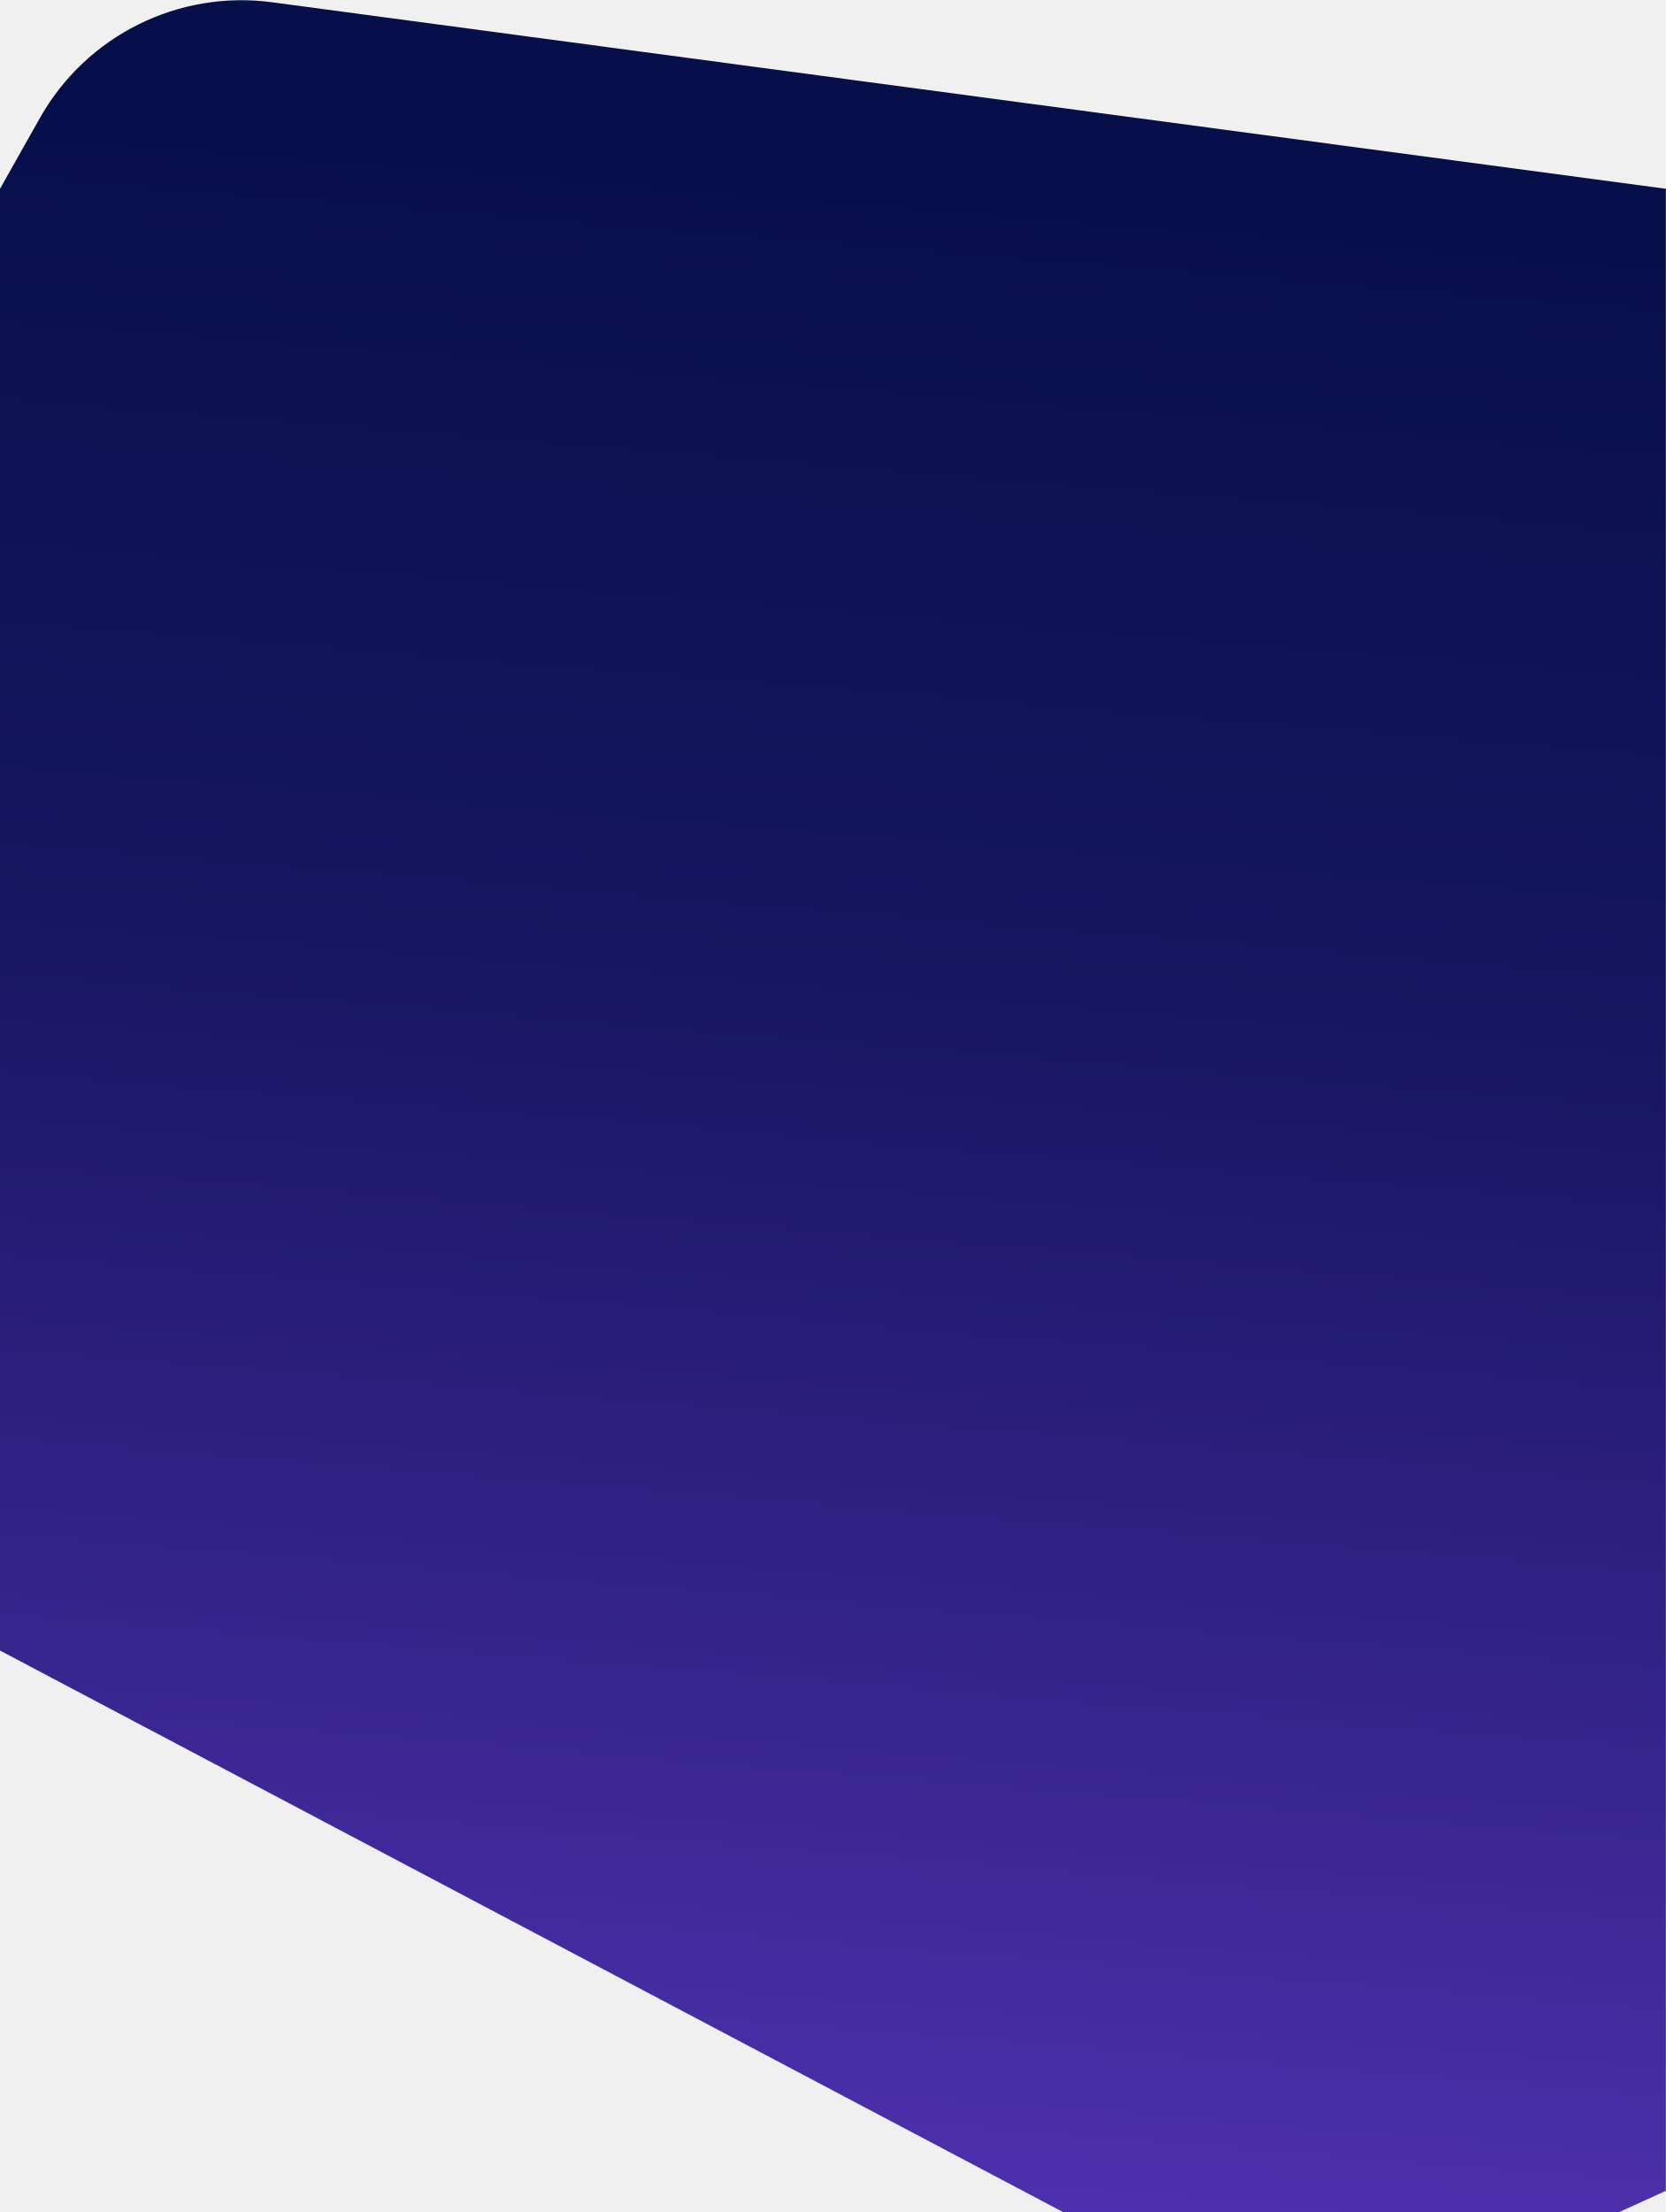
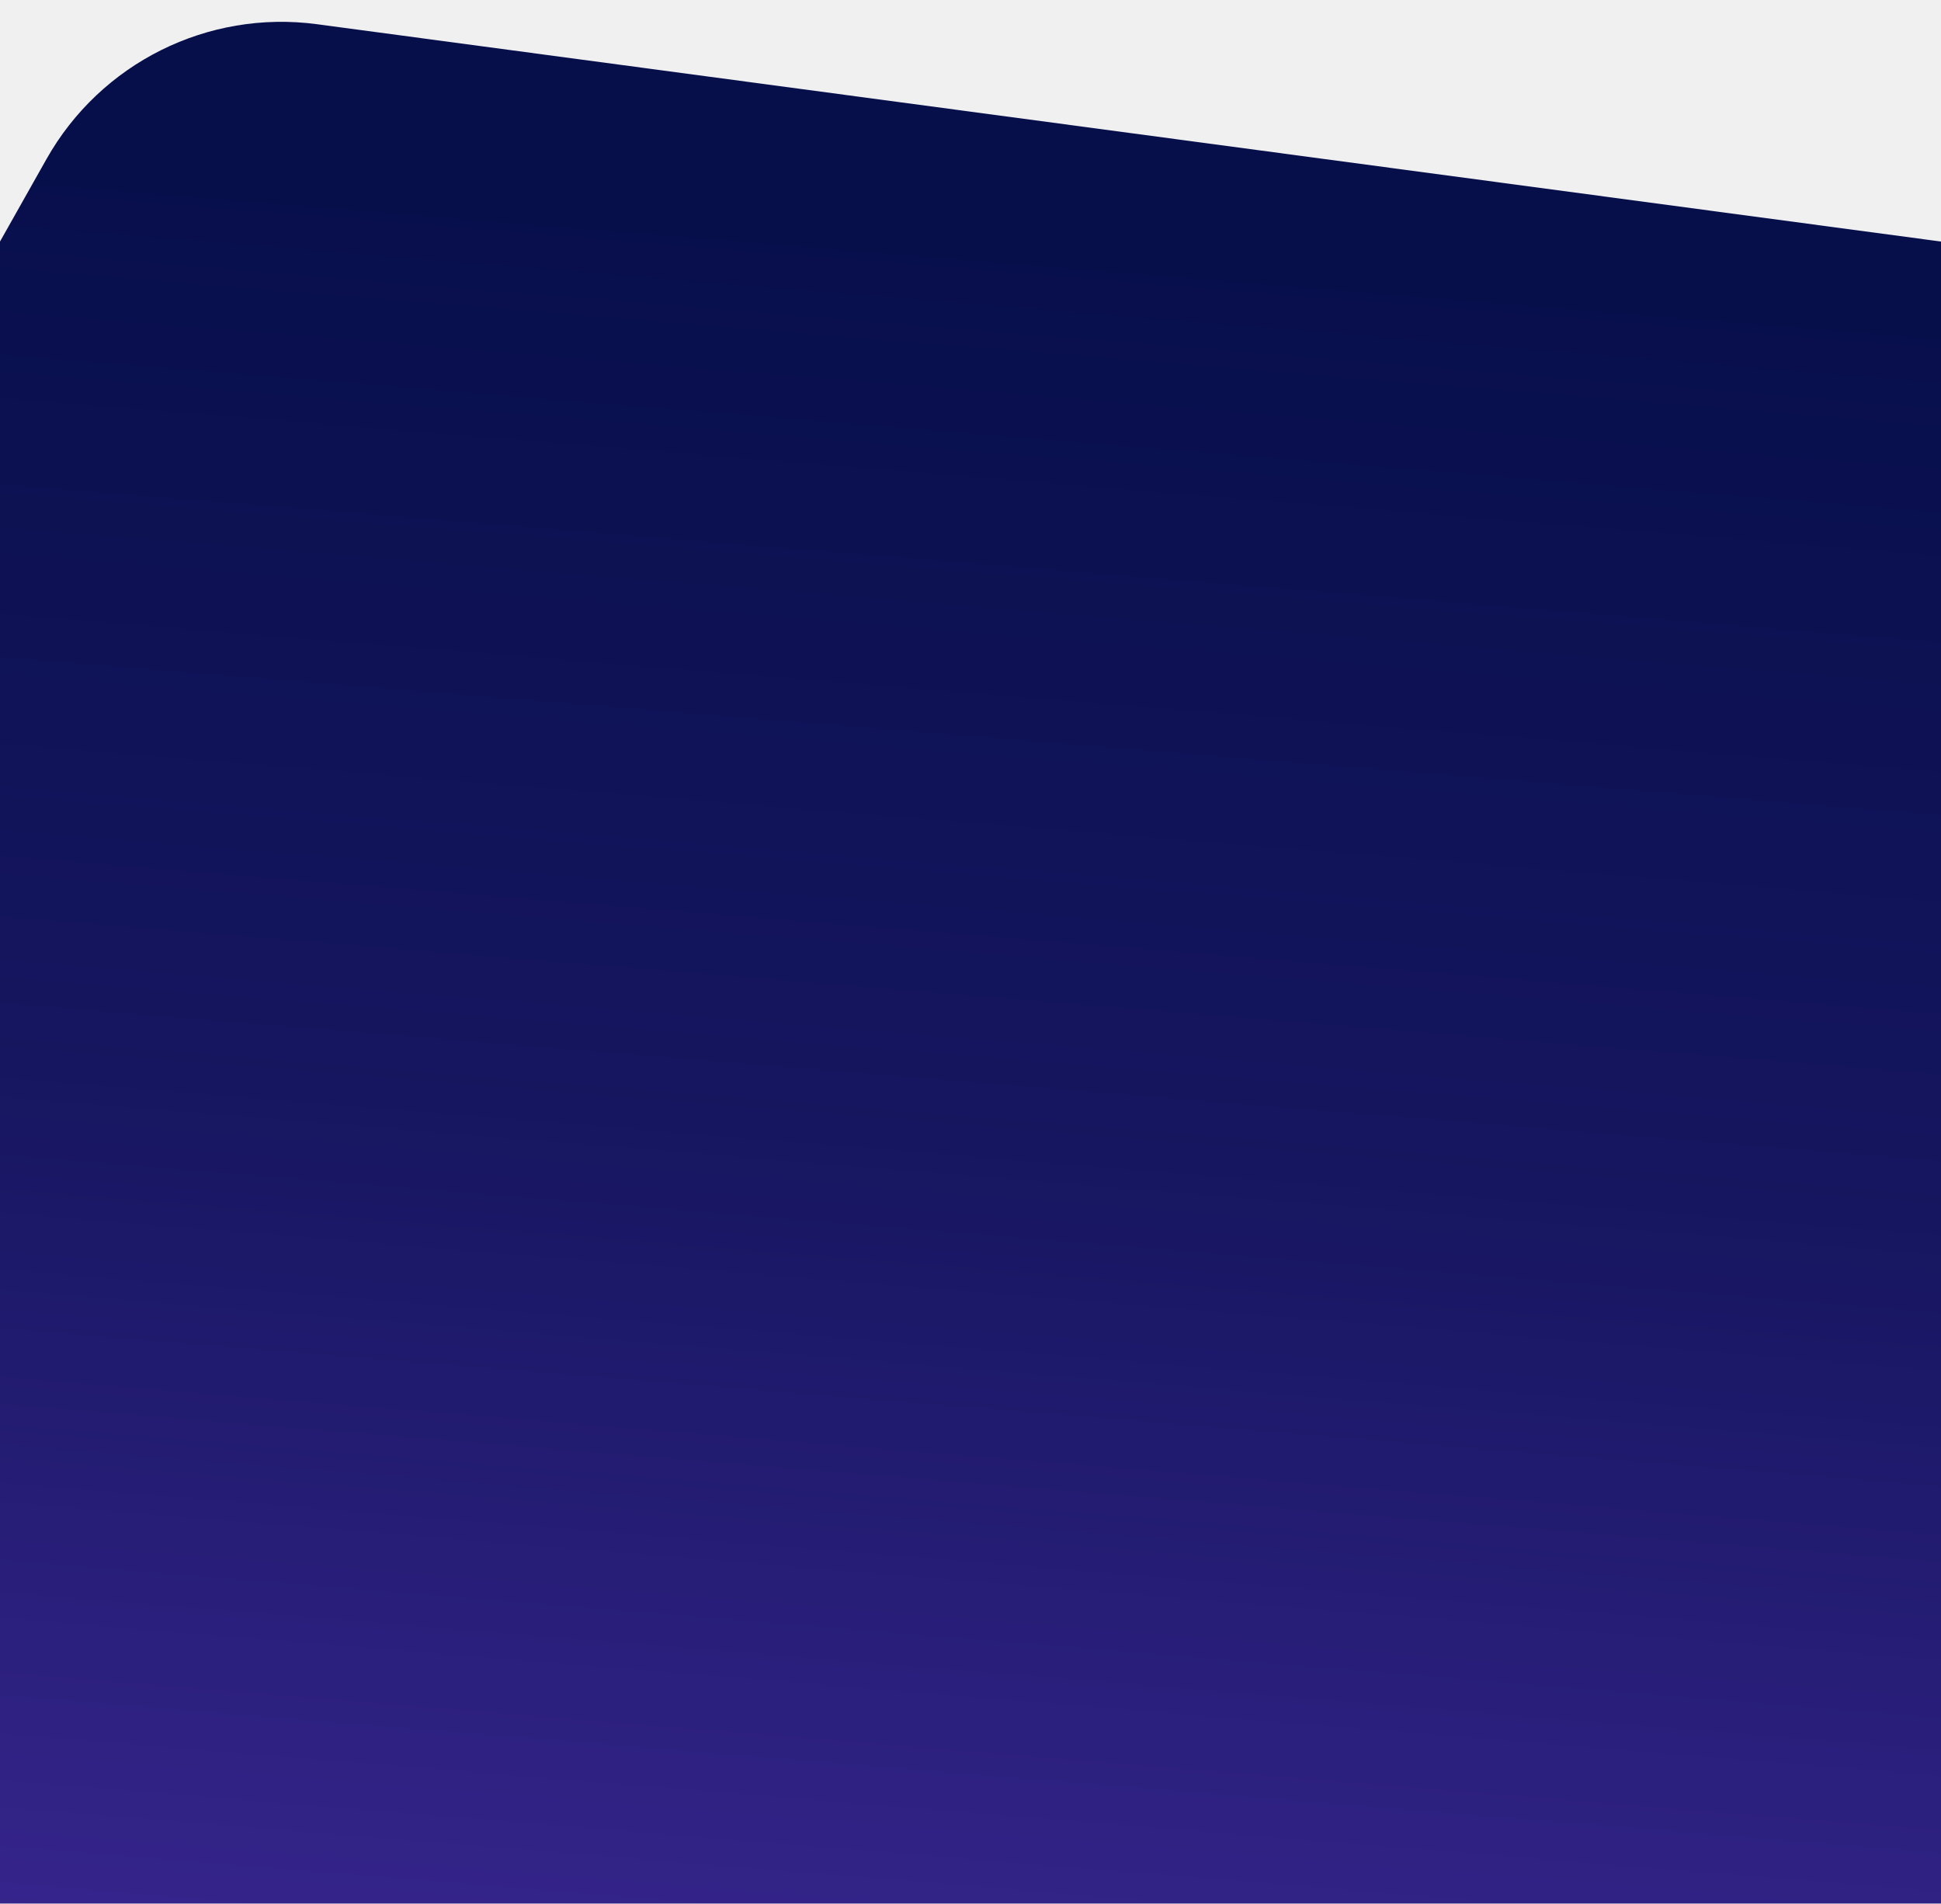
- <svg xmlns="http://www.w3.org/2000/svg" width="1440" height="1912" viewBox="0 0 1440 1912" fill="none">
-   <path d="M0 163.18L34.492 101.989C74.659 30.731 154.17 -8.885 235.246 1.964L1440 163.18V1893.7L1236.93 1986.12C1182.81 2010.75 1120.53 2010.02 1067.01 1984.13L929 1917.39L0 1426.7V163.18Z" fill="url(#paint0_linear)" />
+ <svg xmlns="http://www.w3.org/2000/svg" preserveAspectRatio="xMinYMin slice" viewBox="0 0 1440 1412" fill="none">
+   <g clip-path="url(#clip0)">
+     <path d="M0 179.18L34.492 117.989C74.659 46.731 154.17 7.115 235.246 17.964L1440 179.18V1909.7L1236.93 2002.12C1182.81 2026.75 1120.53 2026.02 1067 2000.13L929 1933.39L0 1442.7V179.18Z" fill="url(#paint0_linear)" />
+   </g>
  <defs>
-     <linearGradient id="paint0_linear" x1="745" y1="163.18" x2="584.333" y2="2136.78" gradientUnits="userSpaceOnUse">
+     <linearGradient id="paint0_linear" x1="745" y1="179.18" x2="584.333" y2="2152.78" gradientUnits="userSpaceOnUse">
      <stop stop-color="#070F4B" />
      <stop offset="0.339" stop-color="#161660" />
      <stop offset="0.62" stop-color="#322387" />
      <stop offset="1" stop-color="#5B37C0" />
    </linearGradient>
+     <clipPath id="clip0">
+       <rect width="1440" height="1412" fill="white" />
+     </clipPath>
  </defs>
</svg>
